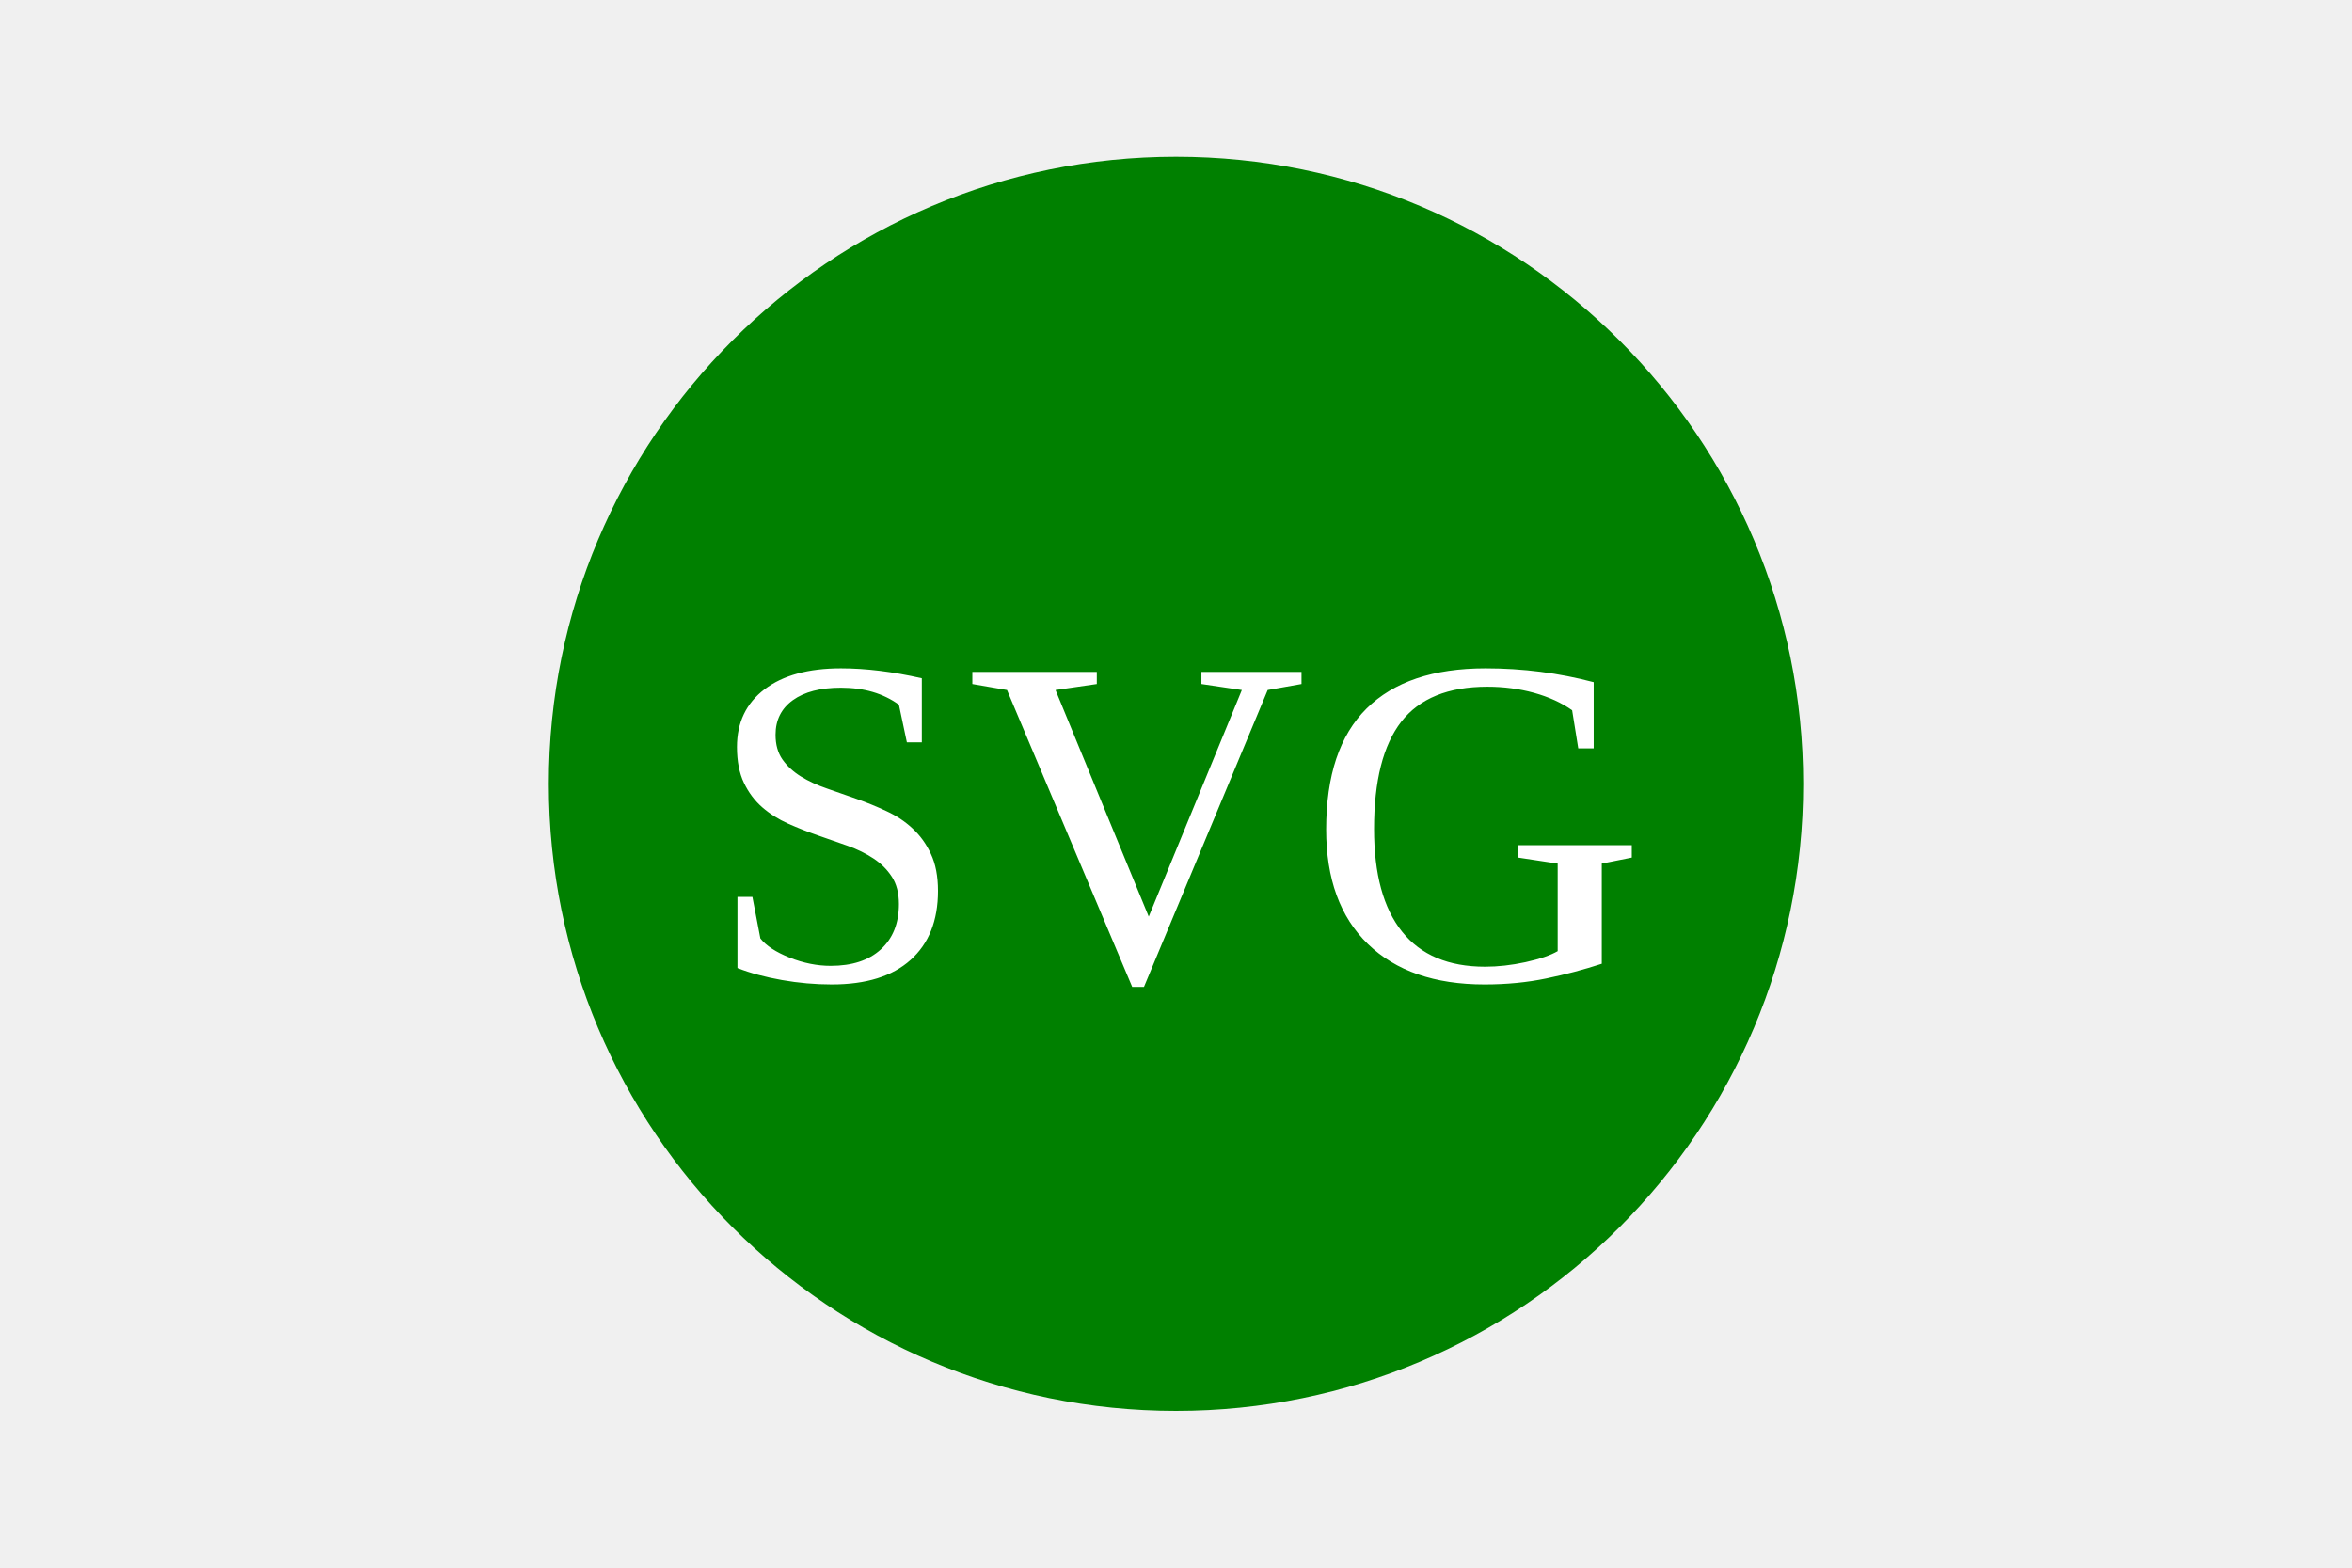
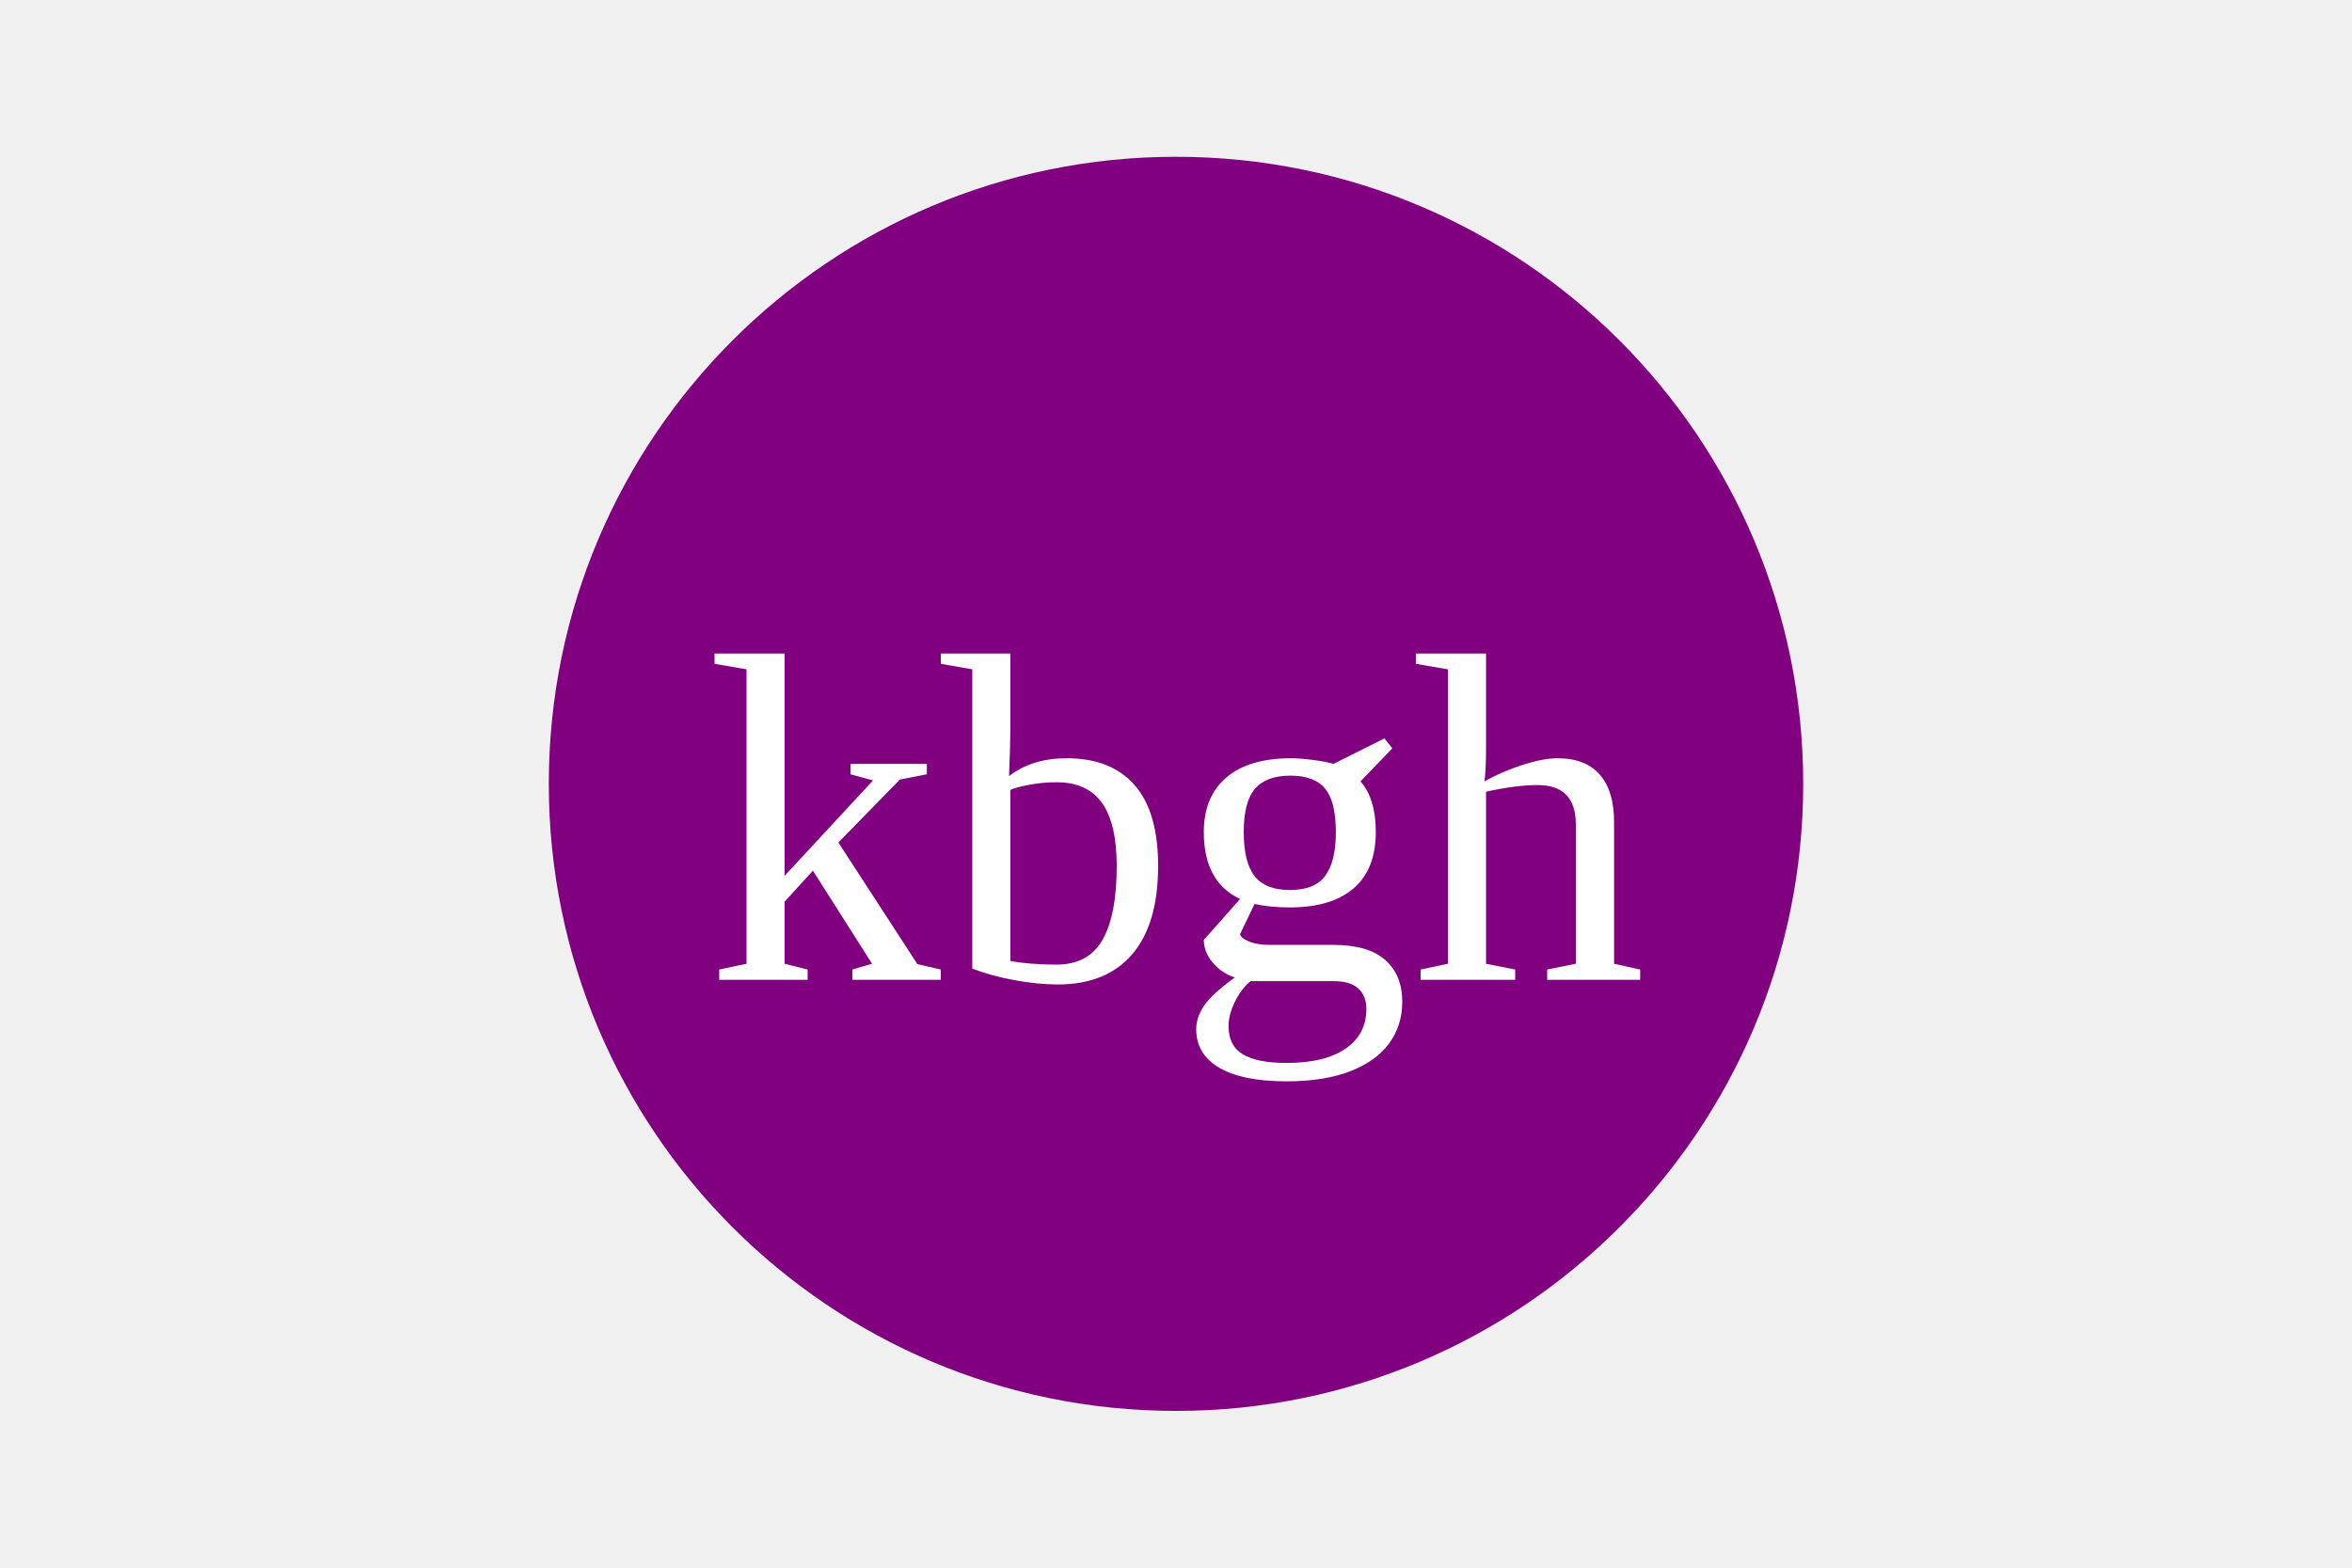
<svg xmlns="http://www.w3.org/2000/svg" version="1.1" width="300" height="200">
-   <circle cx="150" cy="100" r="80" fill="green" />
-   <text x="150" y="125" font-size="60" text-anchor="middle" fill="white">SVG</text>
+   <circle cx="150" cy="100" r="80" fill="purple" />
+   <text x="150" y="125" font-size="60" text-anchor="middle" fill="white">kbgh</text>
</svg>
